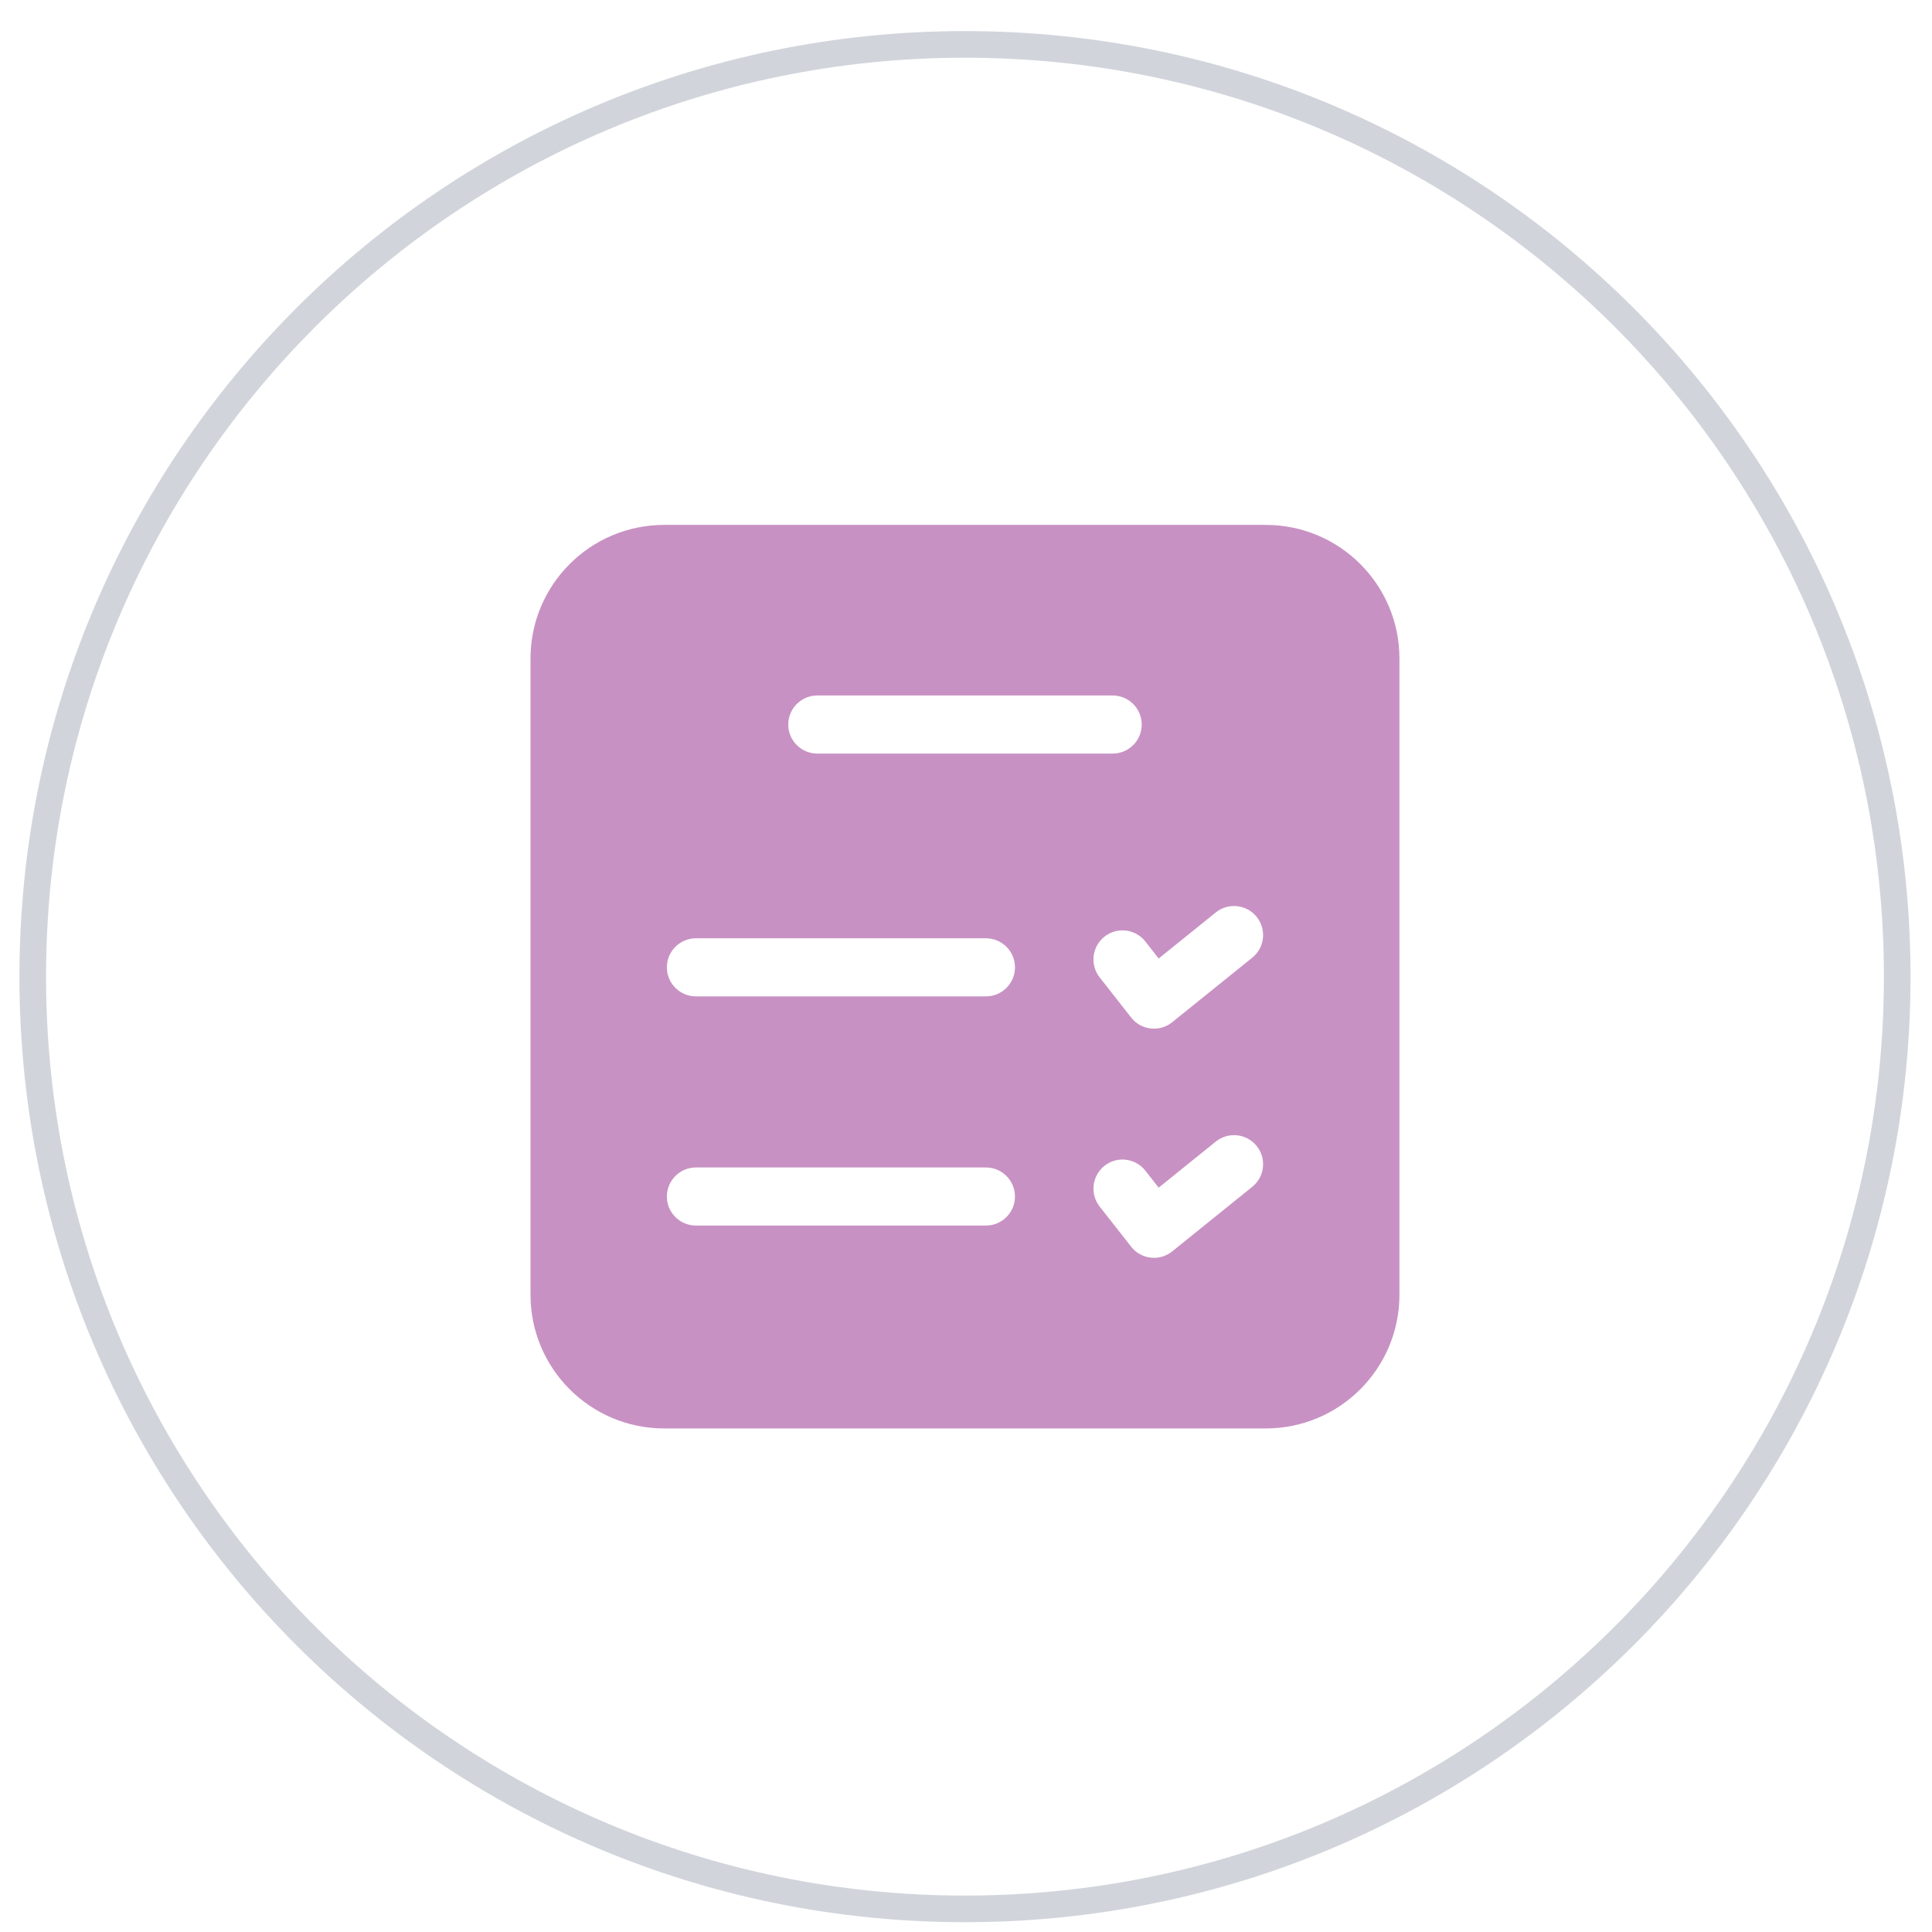
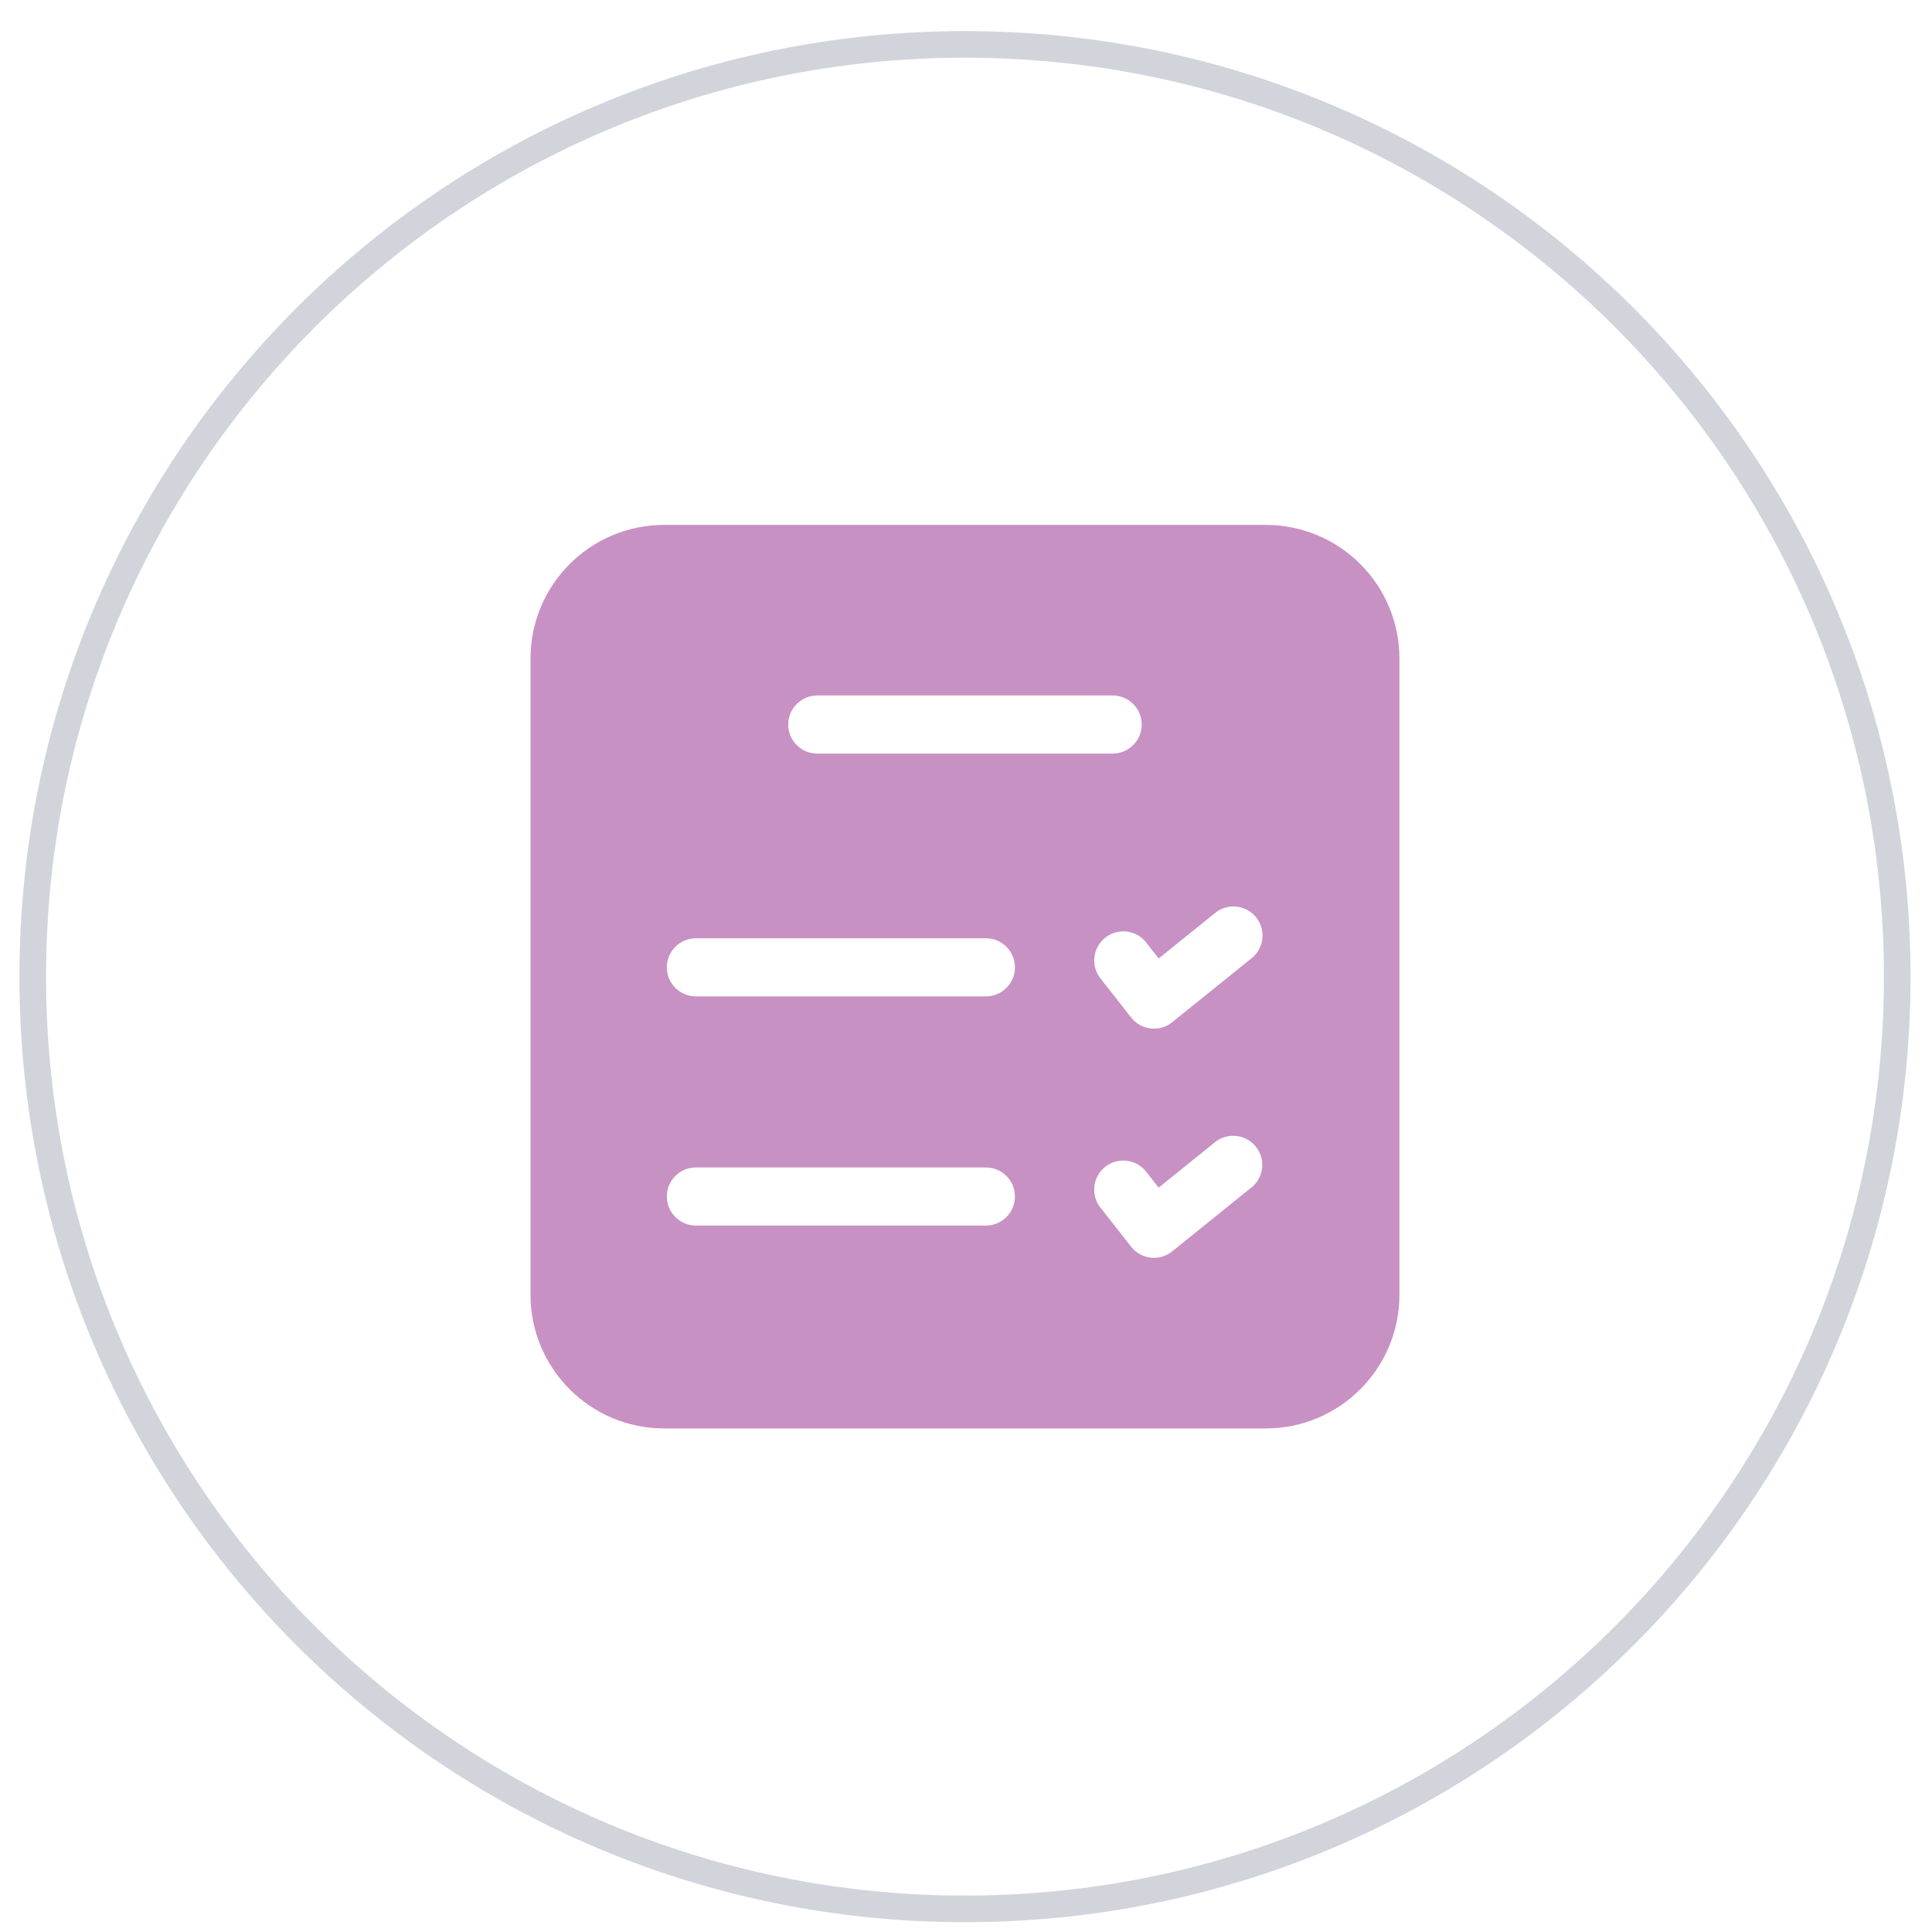
- <svg xmlns="http://www.w3.org/2000/svg" width="58" height="58" viewBox="0 0 58 58" fill="none">
-   <rect x="0.983" y="1.333" width="55.973" height="55.973" rx="27.987" stroke="#D1D5DB" stroke-width="0.8" />
-   <path d="M37.999 15.758H19.94C17.723 15.758 15.926 17.555 15.926 19.771V38.868C15.926 41.086 17.723 42.883 19.94 42.883H37.998C40.215 42.883 42.012 41.086 42.012 38.869V19.771C42.013 17.555 40.216 15.758 37.999 15.758ZM24.536 20.879H33.404C33.885 20.879 34.275 21.27 34.275 21.751C34.275 22.233 33.885 22.623 33.404 22.623H24.536C24.054 22.623 23.664 22.233 23.664 21.751C23.664 21.27 24.054 20.879 24.536 20.879ZM29.598 36.792H20.892C20.411 36.792 20.02 36.402 20.02 35.92C20.02 35.439 20.411 35.048 20.892 35.048H29.598C30.08 35.048 30.47 35.439 30.47 35.92C30.47 36.402 30.08 36.792 29.598 36.792ZM29.598 29.912H20.892C20.411 29.912 20.02 29.522 20.02 29.04C20.02 28.559 20.411 28.168 20.892 28.168H29.598C30.08 28.168 30.47 28.559 30.47 29.04C30.47 29.522 30.08 29.912 29.598 29.912ZM37.593 35.63L35.19 37.568C35.035 37.693 34.841 37.761 34.644 37.761C34.611 37.761 34.578 37.759 34.544 37.755C34.312 37.729 34.101 37.611 33.958 37.427L33.012 36.221C32.715 35.842 32.782 35.294 33.159 34.997C33.539 34.699 34.087 34.765 34.384 35.144L34.784 35.654L36.5 34.27C36.874 33.969 37.423 34.028 37.726 34.403C38.028 34.779 37.969 35.327 37.593 35.63ZM37.593 28.751L35.19 30.688C35.035 30.813 34.841 30.881 34.644 30.881C34.611 30.881 34.578 30.879 34.544 30.875C34.312 30.849 34.101 30.731 33.958 30.547L33.012 29.341C32.715 28.962 32.782 28.414 33.159 28.117C33.539 27.819 34.087 27.885 34.384 28.264L34.784 28.775L36.5 27.391C36.874 27.09 37.425 27.15 37.726 27.524C38.028 27.9 37.969 28.449 37.593 28.751Z" fill="#C891C3" />
+ <svg xmlns="http://www.w3.org/2000/svg" width="58" height="58" fill="none">
+   <rect width="55.973" height="55.973" x=".983" y="1.333" stroke="#D1D5DB" stroke-width=".8" rx="27.987" />
+   <path fill="#C891C3" d="M38 15.758H19.94a4.014 4.014 0 0 0-4.014 4.013v19.097a4.014 4.014 0 0 0 4.014 4.015h18.058a4.014 4.014 0 0 0 4.014-4.014V19.771a4.01 4.01 0 0 0-4.013-4.013m-13.464 5.121h8.868a.872.872 0 0 1 0 1.744h-8.868a.872.872 0 0 1 0-1.744m5.062 15.913h-8.706a.872.872 0 0 1 0-1.744h8.706a.872.872 0 0 1 0 1.744m0-6.88h-8.706a.872.872 0 0 1 0-1.744h8.706a.872.872 0 0 1 0 1.744m7.995 5.718-2.403 1.938a.87.87 0 0 1-1.232-.141l-.946-1.206a.873.873 0 0 1 1.372-1.077l.4.51L36.5 34.27a.873.873 0 0 1 1.093 1.36m0-6.879-2.403 1.937a.87.87 0 0 1-1.232-.141l-.946-1.206a.873.873 0 0 1 1.372-1.077l.4.51 1.716-1.383a.873.873 0 0 1 1.094 1.36" />
</svg>
